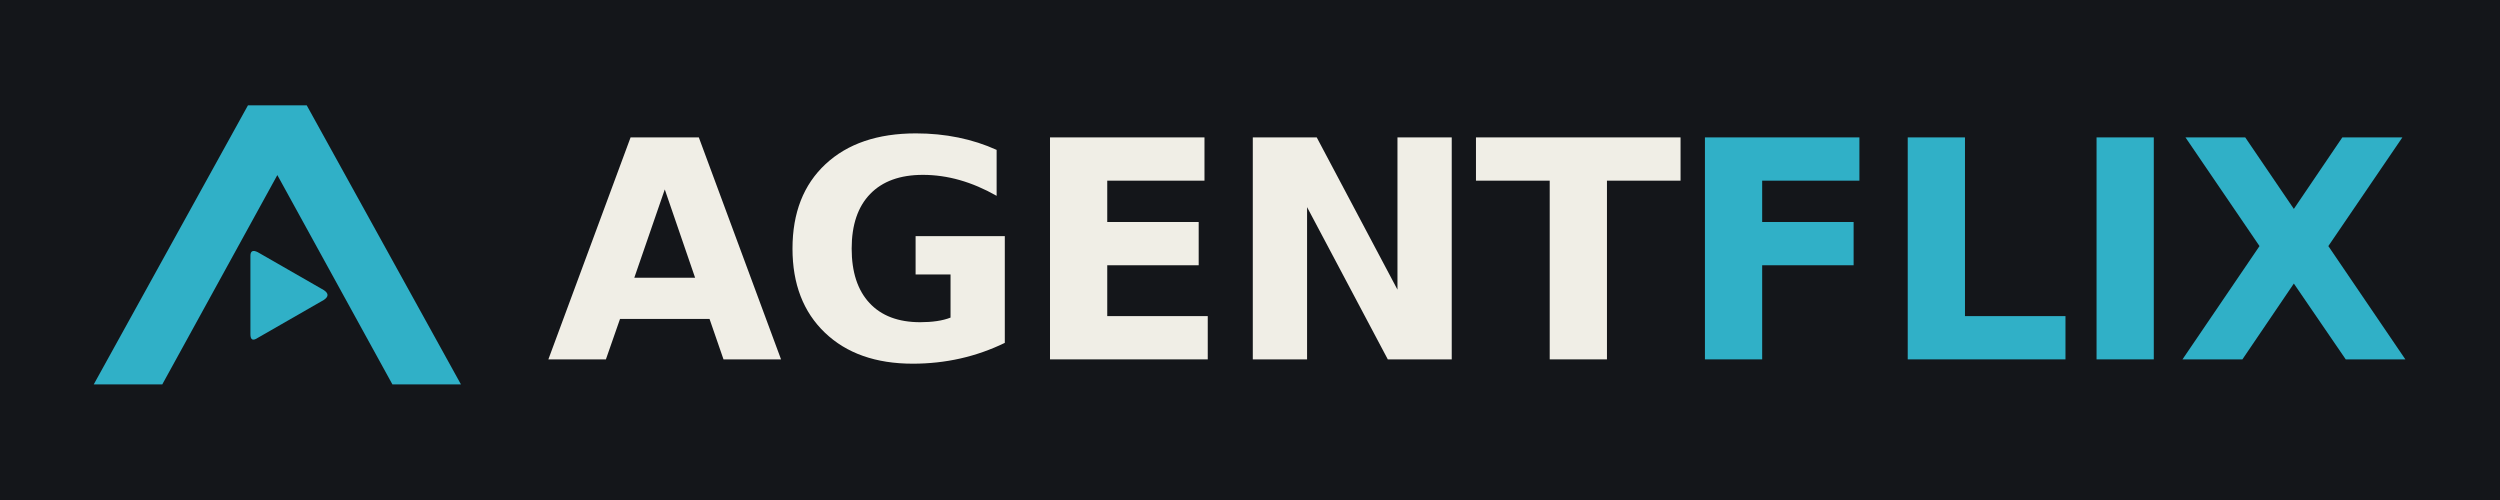
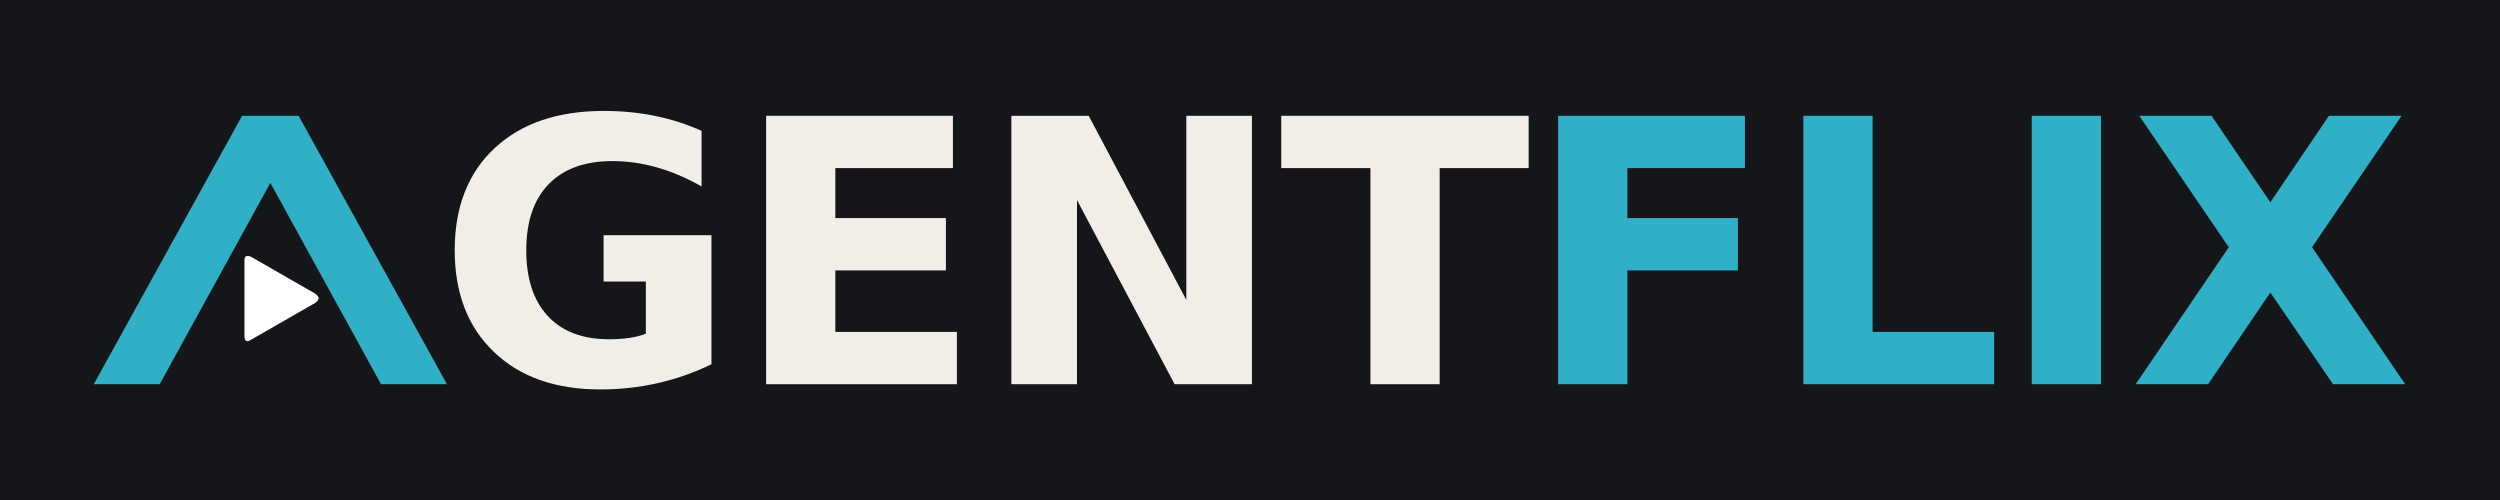
<svg xmlns="http://www.w3.org/2000/svg" width="1600" height="320" viewBox="0 0 1600 320" role="img" aria-label="AgentFlix">
  <path fill="#14161A" d="M0 0H1600V320H0Z" />
-   <g transform="translate(60 58) scale(0.7833333)" fill="#30B0C7">
-     <path d="M 0 240 L 126 12 L 174 12 L 300 240 L 244 240 L 150 69 L 56 240 Z" />
-     <path d="M 128 135 Q 128 129 134 132 L 188 163 Q 194 167 188 171 L 134 202 Q 128 206 128 199 Z" />
-   </g>
-   <g transform="translate(350 230) scale(0.09515433 -0.09515433)">
-     <path fill="#F0EEE6" transform="translate(0 0)" d="M1094 272H492L397 0H10L563 1493H1022L1575 0H1188ZM588 549H997L793 1143Z" />
-     <path fill="#F0EEE6" transform="translate(1550 0)" d="M1530 111Q1386 41 1231.0 6.0Q1076 -29 911 -29Q538 -29 320.0 179.5Q102 388 102 745Q102 1106 324.0 1313.0Q546 1520 932 1520Q1081 1520 1217.5 1492.0Q1354 1464 1475 1409V1100Q1350 1171 1226.5 1206.0Q1103 1241 979 1241Q749 1241 624.5 1112.5Q500 984 500 745Q500 508 620.0 379.0Q740 250 961 250Q1021 250 1072.5 257.5Q1124 265 1165 281V571H930V829H1530Z" />
-     <path fill="#F0EEE6" transform="translate(3196 0)" d="M188 1493H1227V1202H573V924H1188V633H573V291H1249V0H188Z" />
-     <path fill="#F0EEE6" transform="translate(4560 0)" d="M188 1493H618L1161 469V1493H1526V0H1096L553 1024V0H188Z" />
-     <path fill="#F0EEE6" transform="translate(6239 0)" d="M10 1493H1386V1202H891V0H506V1202H10Z" />
-     <path fill="#30B0C7" transform="translate(7601 0)" d="M188 1493H1227V1202H573V924H1188V633H573V0H188Z" />
-     <path fill="#30B0C7" transform="translate(8965 0)" d="M188 1493H573V291H1249V0H188Z" />
-     <path fill="#30B0C7" transform="translate(10235 0)" d="M188 1493H573V0H188Z" />
-     <path fill="#30B0C7" transform="translate(10962 0)" d="M1020 762 1538 0H1137L788 510L442 0H39L557 762L59 1493H461L788 1012L1114 1493H1518Z" />
+   <g transform="translate(60 74.09893) scale(0.7535182)">
+     <path fill="#30B0C7" d="M0 228 126 0H174L300 228H244L150 57 56 228Z" />
+     <path fill="#FFFFFF" d="M128 123Q128 117 134 120L188 151Q194 155 188 159L134 190Q128 194 128 187Z" />
+     <g transform="translate(291 0)">
+       <path fill="#F0EEE6" transform="translate(0 228) scale(0.1527127 -0.1527127)" d="M1530 111Q1386 41 1231.0 6.0Q1076 -29 911 -29Q538 -29 320.0 179.5Q102 388 102 745Q102 1106 324.0 1313.0Q546 1520 932 1520Q1081 1520 1217.5 1492.0Q1354 1464 1475 1409V1100Q1350 1171 1226.5 1206.0Q1103 1241 979 1241Q749 1241 624.5 1112.5Q500 984 500 745Q500 508 620.0 379.0Q740 250 961 250Q1021 250 1072.5 257.5Q1124 265 1165 281V571H930V829H1530Z" />
+       <path fill="#F0EEE6" transform="translate(251.365 228) scale(0.1527127 -0.1527127)" d="M188 1493H1227V1202H573V924H1188V633H573V291H1249V0H188Z" />
+       <path fill="#F0EEE6" transform="translate(459.6651 228) scale(0.1527127 -0.1527127)" d="M188 1493H618L1161 469V1493H1526V0H1096L553 1024V0H188Z" />
+       <path fill="#F0EEE6" transform="translate(716.0697 228) scale(0.1527127 -0.1527127)" d="M10 1493H1386V1202H891V0H506V1202H10Z" />
+     </g>
+     <g transform="translate(1215.064 0)">
+       <path fill="#30B0C7" transform="translate(0 228) scale(0.1527127 -0.1527127)" d="M188 1493H1227V1202H573V924H1188V633H573V0H188Z" />
+       <path fill="#30B0C7" transform="translate(208.3001 228) scale(0.1527127 -0.1527127)" d="M188 1493H573V291H1249V0H188Z" />
+       <path fill="#30B0C7" transform="translate(402.2451 228) scale(0.1527127 -0.1527127)" d="M188 1493H573V0H188Z" />
+       <path fill="#30B0C7" transform="translate(513.2672 228) scale(0.1527127 -0.1527127)" d="M1020 762 1538 0H1137L788 510L442 0H39L557 762L59 1493H461L788 1012L1114 1493H1518Z" />
+     </g>
  </g>
</svg>
